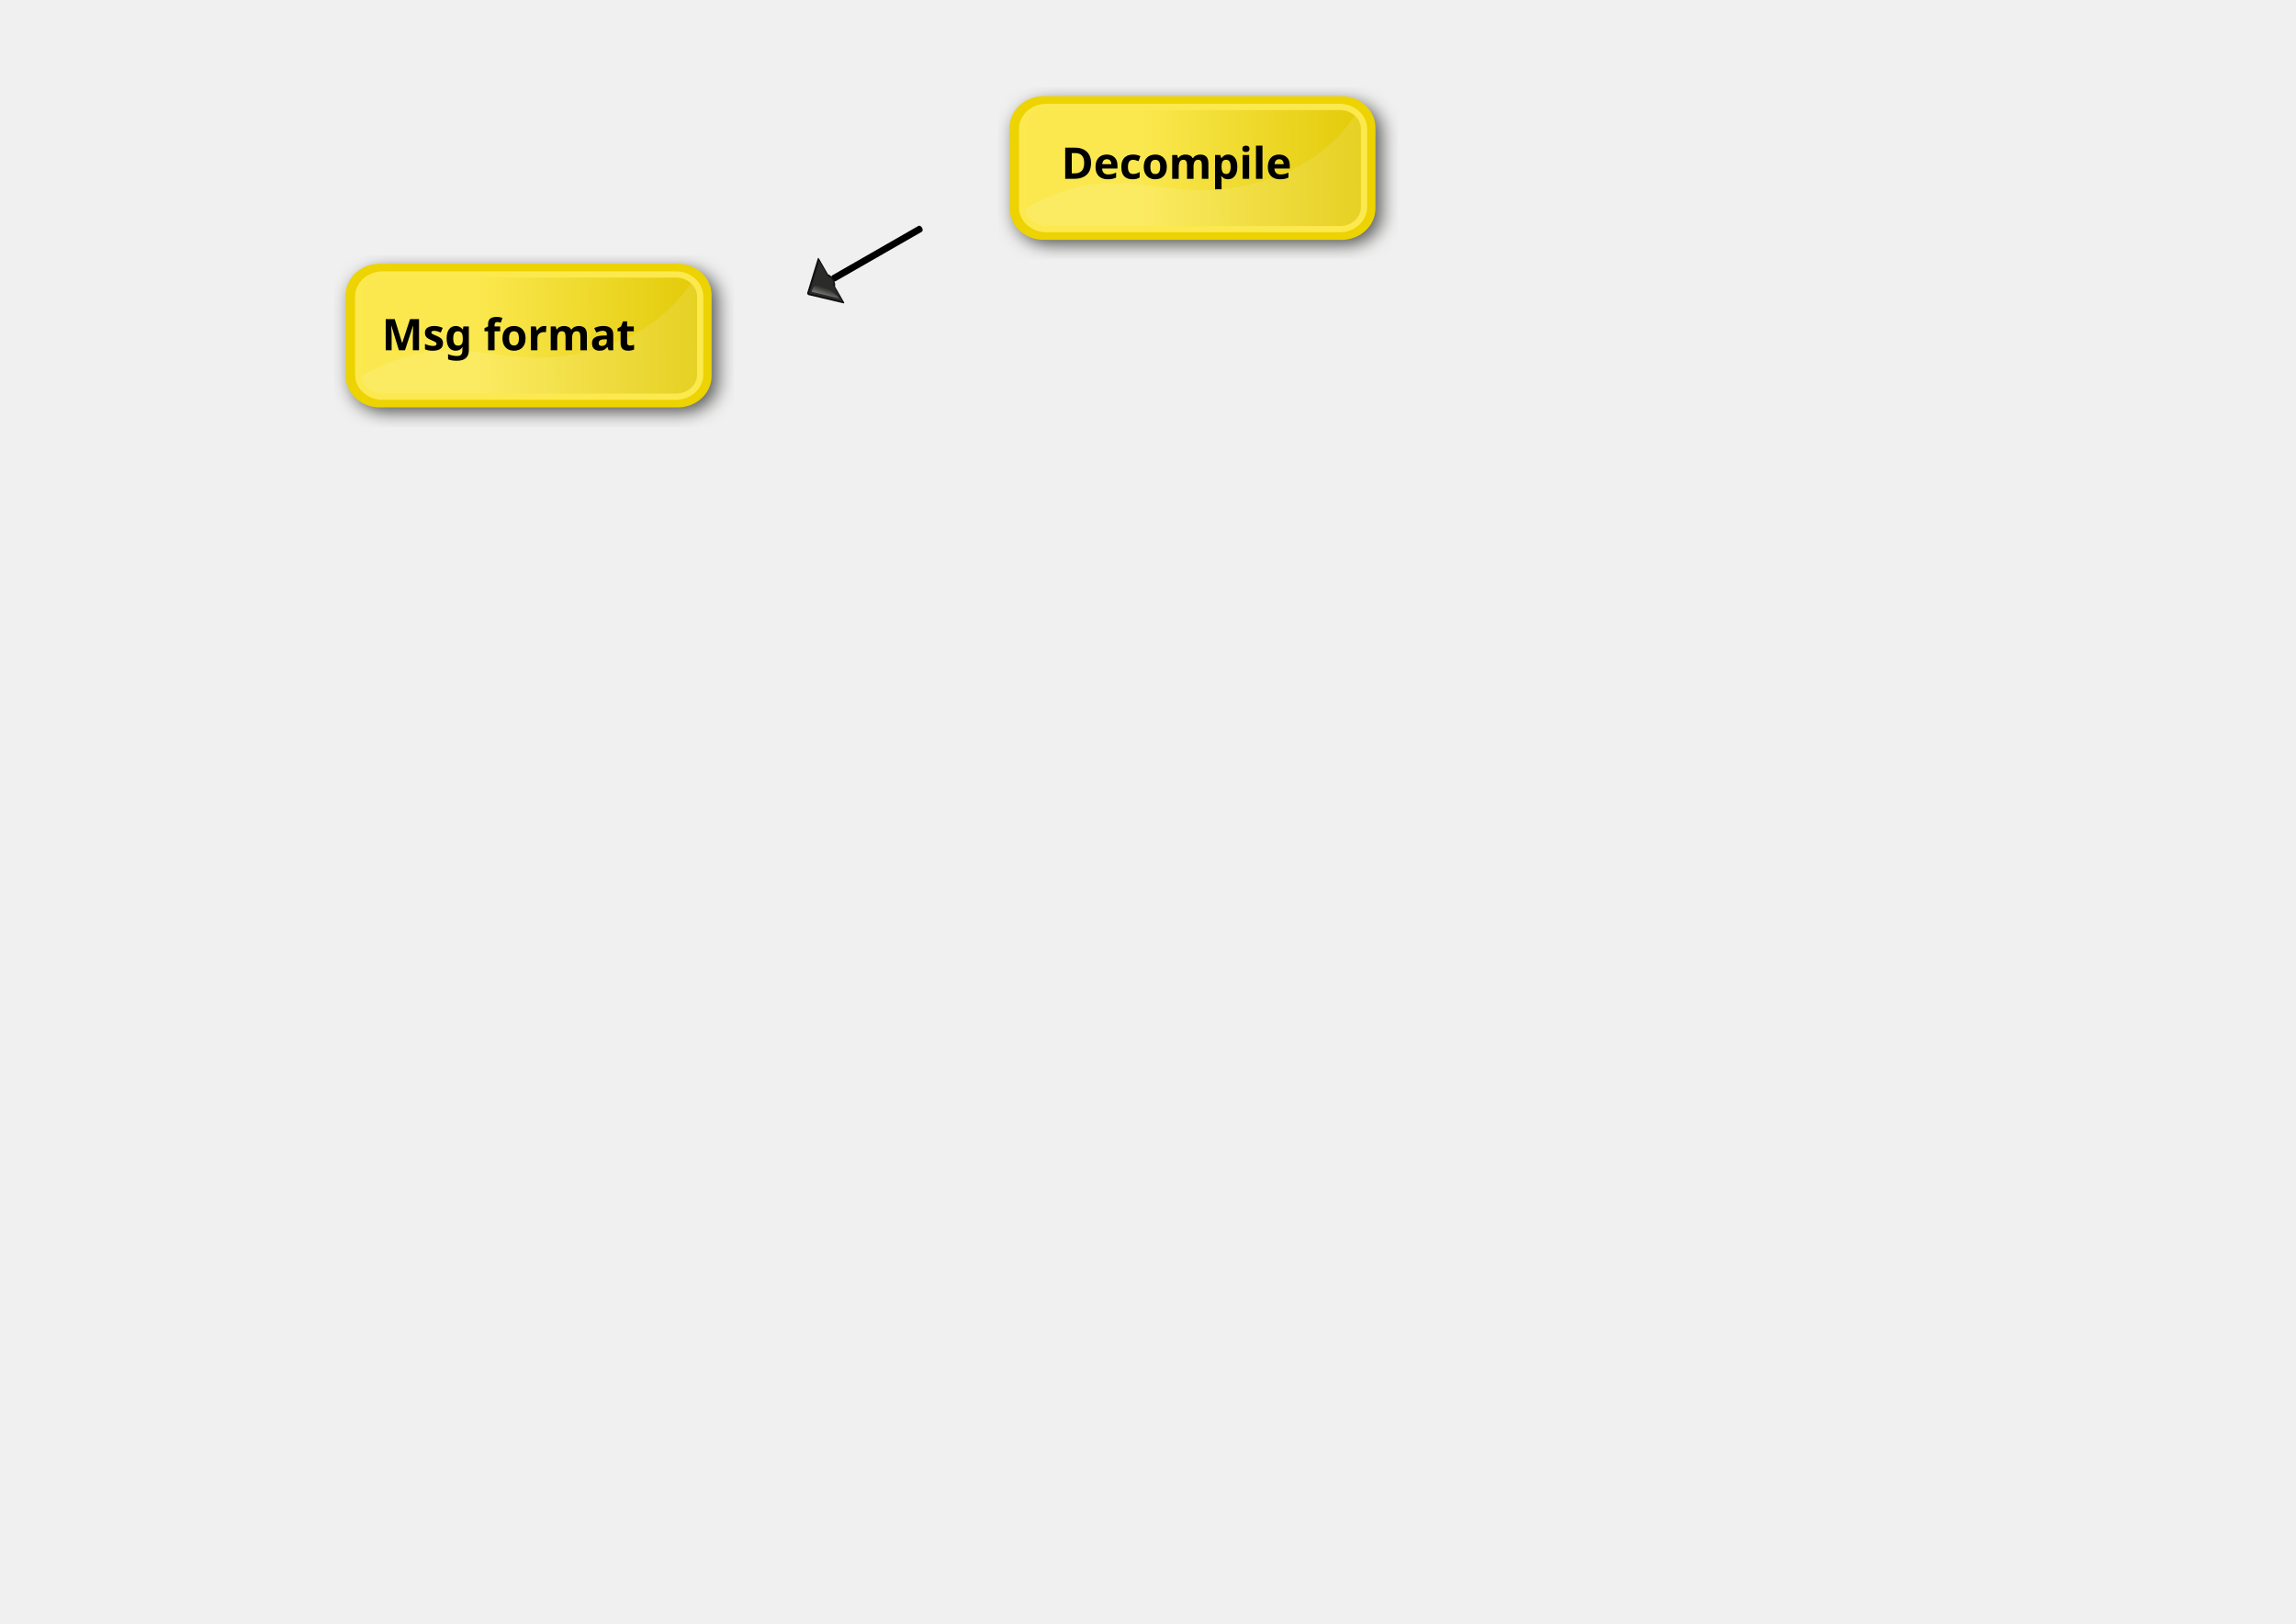
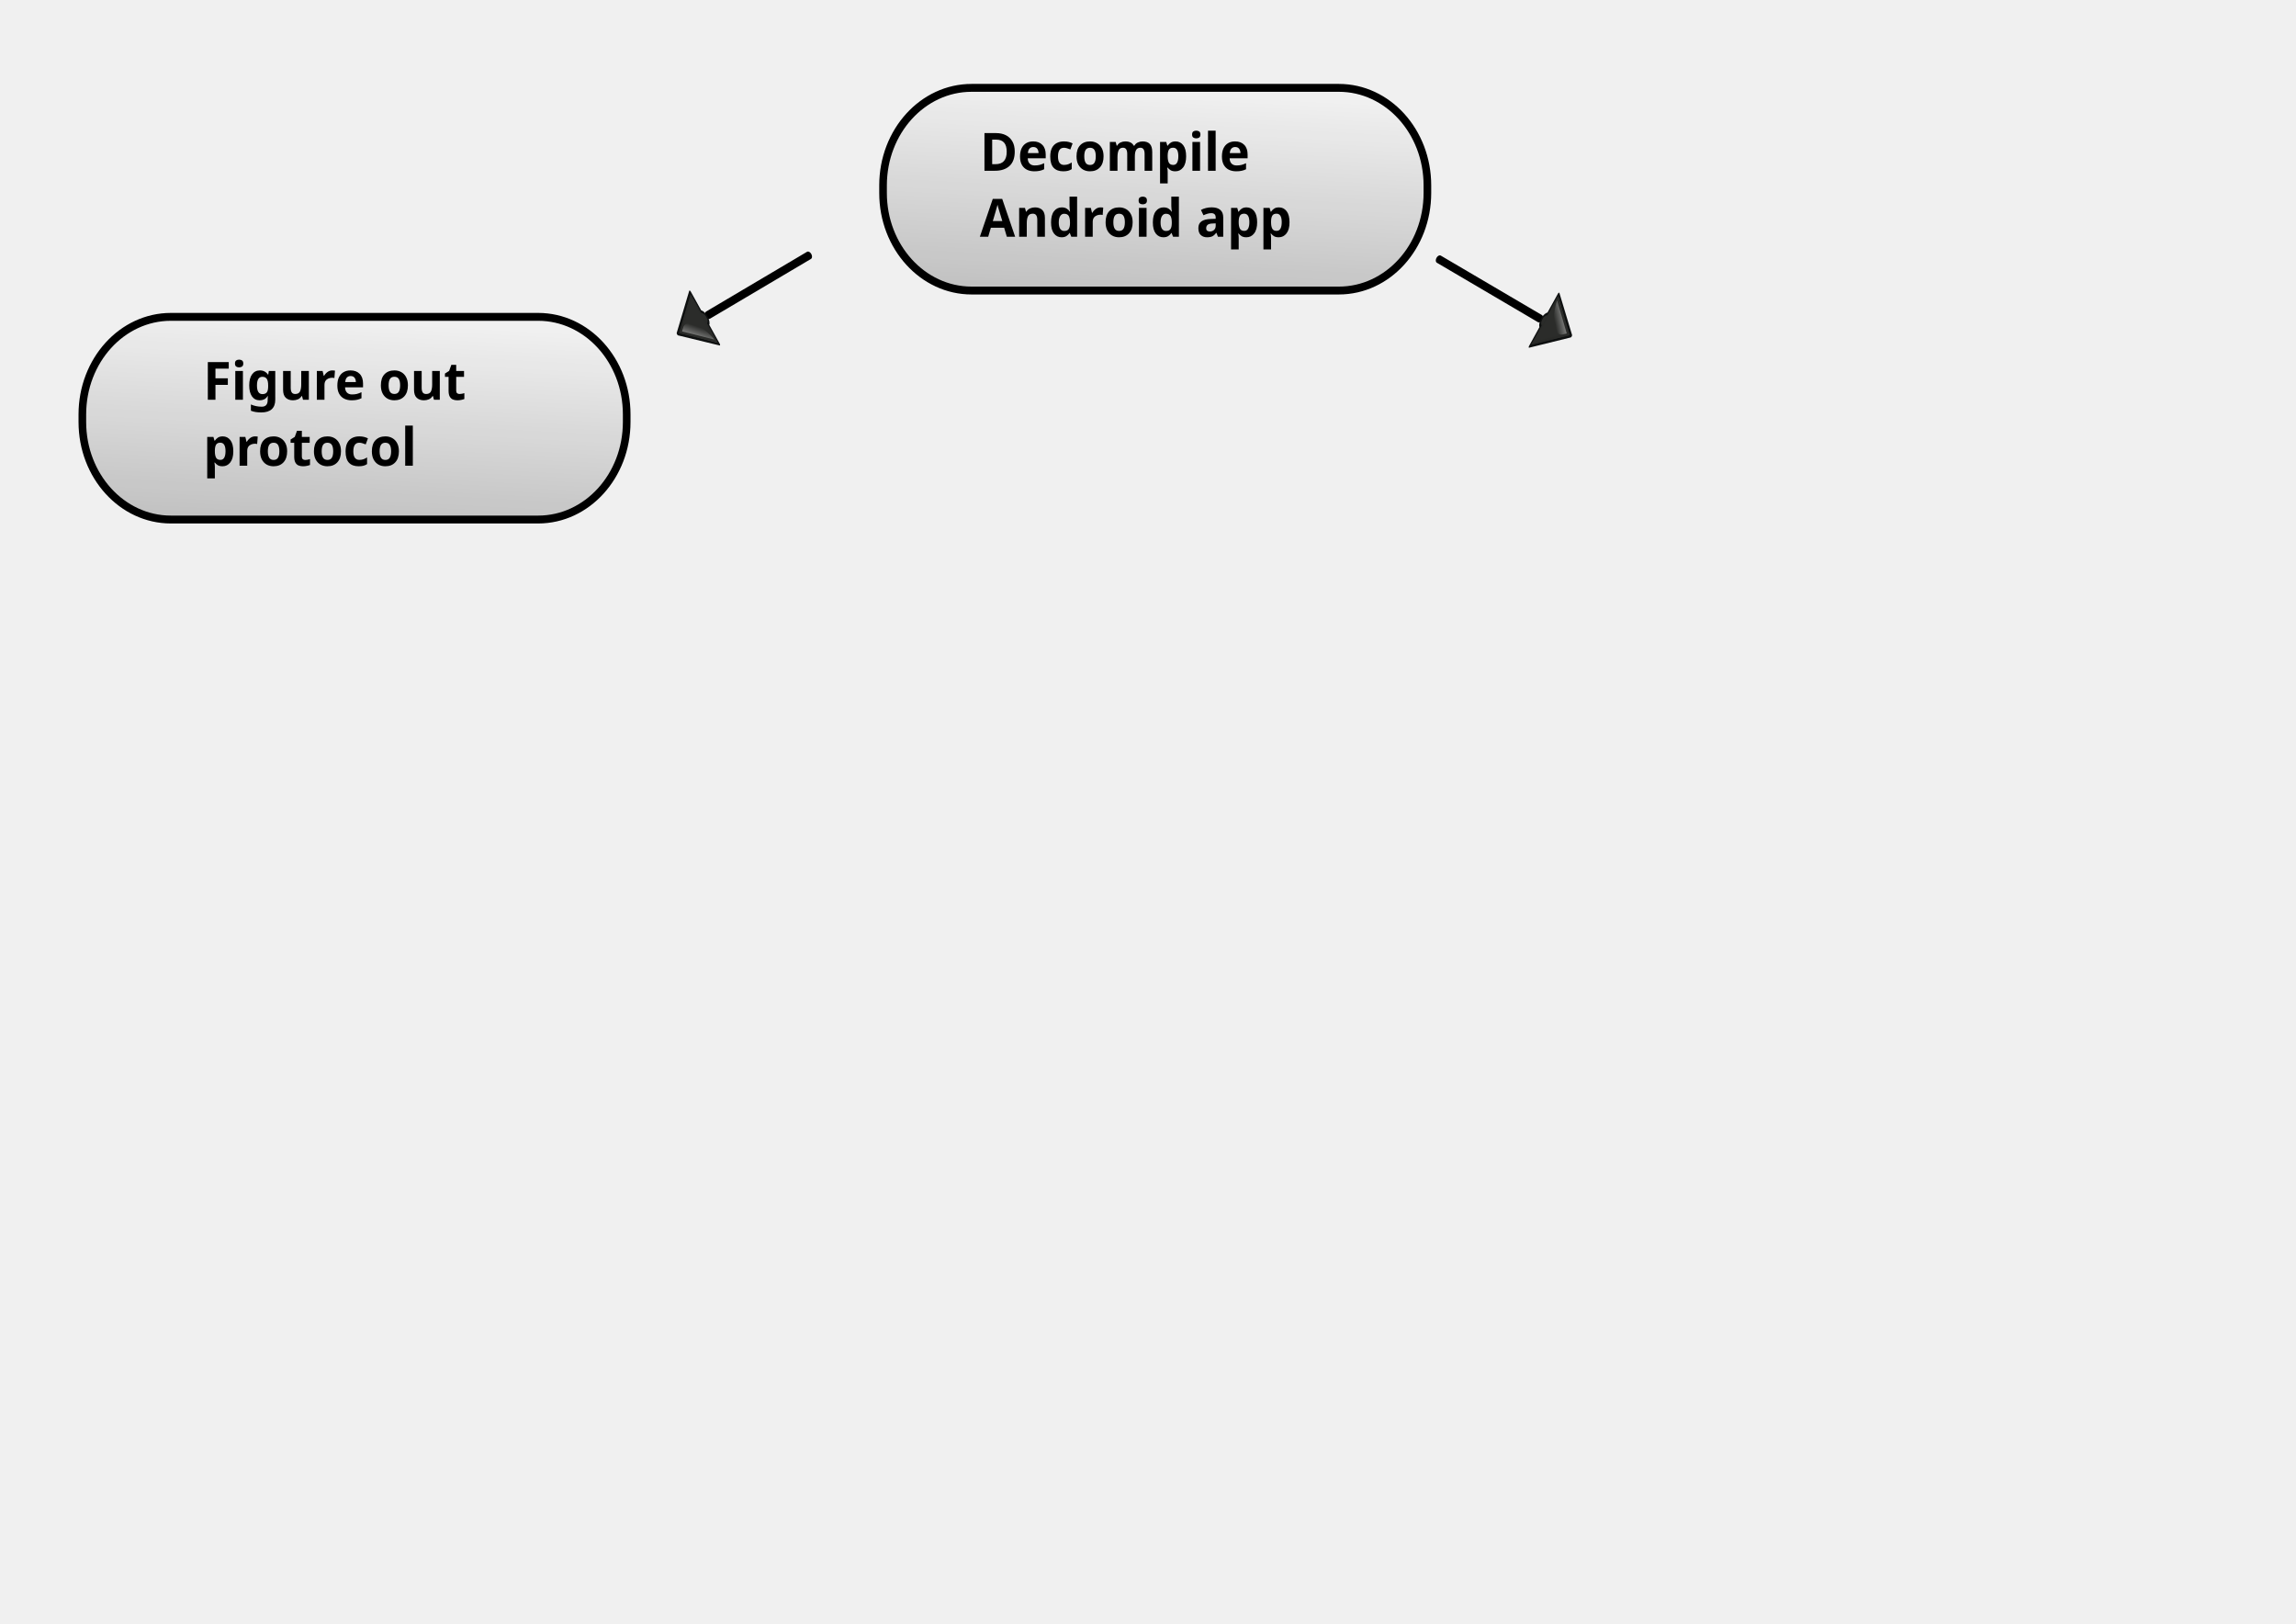
<svg xmlns="http://www.w3.org/2000/svg" xmlns:xlink="http://www.w3.org/1999/xlink" width="297mm" height="210mm" viewBox="0 0 1052.362 744.094" id="svg77456" version="1.1">
  <defs id="defs77458">
-     <filter style="color-interpolation-filters:sRGB" id="filter4523" height="1.278" width="1.119" y="-0.139" x="-0.06">
-       <feGaussianBlur id="feGaussianBlur4525" stdDeviation="6.265" />
-     </filter>
-     <linearGradient id="linearGradient4606" y2="84.148" gradientUnits="userSpaceOnUse" x2="145.71" gradientTransform="matrix(0.6659121,0,0,0.6072515,438.3779,340.3944)" y1="81.648" x1="315.36">
-       <stop id="stop3862" style="stop-color:#e1c900" offset="0" />
-       <stop id="stop3864" style="stop-color:#fce94f" offset="1" />
-     </linearGradient>
-     <filter style="color-interpolation-filters:sRGB" id="filter4523-8" height="1.278" width="1.119" y="-0.139" x="-0.06">
-       <feGaussianBlur id="feGaussianBlur4525-2" stdDeviation="6.265" />
-     </filter>
-     <linearGradient xlink:href="#linearGradient4606" id="linearGradient82049" gradientUnits="userSpaceOnUse" gradientTransform="matrix(0.6659121,0,0,0.6072515,438.3779,340.3944)" x1="315.36" y1="81.648" x2="145.71" y2="84.148" />
-     <linearGradient xlink:href="#linearGradient4606" id="linearGradient82076" gradientUnits="userSpaceOnUse" gradientTransform="matrix(0.6659121,0,0,0.6072515,438.3779,340.3944)" x1="315.36" y1="81.648" x2="145.71" y2="84.148" />
    <linearGradient id="linearGradient3456-4-2" y2="560.49" xlink:href="#linearGradient5003" gradientUnits="userSpaceOnUse" x2="385.62" gradientTransform="translate(-148.57,3.5714)" y1="578.7" x1="376.52" />
    <linearGradient id="linearGradient5003" y2="560.49" gradientUnits="userSpaceOnUse" x2="385.62" gradientTransform="translate(-148.57,3.5714)" y1="578.7" x1="376.52">
      <stop id="stop4966" style="stop-color:#ffffff" offset="0" />
      <stop id="stop4968" style="stop-color:#ffffff;stop-opacity:0" offset="1" />
    </linearGradient>
+     <linearGradient id="linearGradient3456-4-2-3" y2="560.49" xlink:href="#linearGradient5003" gradientUnits="userSpaceOnUse" x2="385.62" gradientTransform="translate(-148.57,3.5714)" y1="578.7" x1="376.52" />
+     <linearGradient gradientTransform="matrix(0.5923213,0,0,0.6017069,961.9552,-455.351)" id="linearGradient6633" y2="1341.3" xlink:href="#linearGradient6613" gradientUnits="userSpaceOnUse" x2="-674.72" y1="1666.1" x1="-691.07" />
+     <linearGradient id="linearGradient6613">
+       <stop id="stop6615" style="stop-color:#000000;stop-opacity:.494" offset="0" />
+       <stop id="stop6617" style="stop-color:#000000;stop-opacity:0" offset="1" />
+     </linearGradient>
+     <linearGradient gradientTransform="matrix(0.5923213,0,0,0.6017069,649.098,-381.7796)" id="linearGradient6633-9" y2="1341.3" xlink:href="#linearGradient6613" gradientUnits="userSpaceOnUse" x2="-674.72" y1="1666.1" x1="-691.07" />
  </defs>
  <g id="layer1" transform="translate(0,-308.2677)">
-     <g id="g82000" transform="translate(-12.85714,-11.42857)">
-       <rect id="rect4582" ry="20" style="opacity:0.99;fill:#555753;stroke:#555753;stroke-width:7.087;stroke-linejoin:round;filter:url(#filter4523)" rx="20" transform="matrix(0.6659121,0,0,0.6072515,-142.3913,339.8346)" height="101.02" width="245.05" y="47.164" x="935.47" />
-       <g id="g81995">
-         <rect id="rect3848" style="opacity:0.99;fill:url(#linearGradient82076);stroke:#edd400;stroke-width:4.507;stroke-linejoin:round" rx="13.318" ry="12.145" height="61.345" width="163.182" y="366.027" x="477.867" />
-         <path id="path3850" style="opacity:0.783;fill:#ffffff;fill-opacity:0.144" d="m 480.863,416.465 c 1.185,4.548 5.554,7.931 10.854,7.931 l 134.075,0 c 6.22,0 11.214,-4.615 11.214,-10.354 l 0,-34.959 c 0,-2.727 -1.152,-5.174 -3.003,-7.02 -0.293,0.504 -0.16,0.383 -0.546,0.99 -0.899,1.415 -2.058,3.091 -3.523,4.925 -1.472,1.828 -3.243,3.814 -5.361,5.872 -1.052,1.026 -2.211,2.071 -3.443,3.121 -1.232,1.044 -2.55,2.095 -3.969,3.139 -1.418,1.038 -2.923,2.065 -4.535,3.079 -1.612,1.014 -3.323,2.022 -5.141,2.988 -1.818,0.959 -3.742,1.882 -5.78,2.769 -2.031,0.887 -4.169,1.719 -6.426,2.502 -2.251,0.783 -4.621,1.512 -7.119,2.168 -2.491,0.656 -5.094,1.239 -7.831,1.743 -2.444,0.455 -4.821,0.795 -7.119,1.032 -2.297,0.231 -4.522,0.364 -6.699,0.425 -2.171,0.055 -4.288,0.043 -6.359,-0.043 -2.078,-0.079 -4.115,-0.213 -6.113,-0.383 -3.995,-0.352 -7.858,-0.856 -11.693,-1.342 -3.836,-0.48 -7.645,-0.953 -11.507,-1.239 -1.931,-0.14 -3.869,-0.237 -5.84,-0.273 -1.971,-0.03 -3.989,0 -6.027,0.121 -2.038,0.121 -4.109,0.34 -6.24,0.656 -2.124,0.316 -4.308,0.729 -6.546,1.281 -2.244,0.553 -4.555,1.227 -6.932,2.053 -2.377,0.826 -4.828,1.816 -7.372,2.963 -2.537,1.148 -5.167,2.465 -7.898,3.978 -0.999,0.553 -2.091,1.269 -3.123,1.876 z" />
-         <rect id="rect3856" style="opacity:0.99;fill:none;stroke:#fce94f;stroke-width:2.853;stroke-linejoin:round" rx="11.121" ry="10.141" height="56.018" width="156.762" y="368.692" x="481.316" />
-       </g>
+     <text xml:space="preserve" style="font-style:normal;font-weight:normal;font-size:20.831px;line-height:125%;font-family:sans-serif;letter-spacing:0px;word-spacing:0px;fill:#000000;fill-opacity:1;stroke:none;stroke-width:1px;stroke-linecap:butt;stroke-linejoin:miter;stroke-opacity:1" x="450.327" y="393.896" id="text82103" transform="scale(0.9843664,1.015882)">
+       <tspan id="tspan82105" x="450.327" y="393.896" />
+     </text>
+     <g id="g153692" transform="matrix(1.171718,0,0,1.209232,-117.4643,-74.30468)">
+       <rect x="445.676" y="349.673" width="212.934" height="76.808" rx="34.635" style="fill:url(#linearGradient6633);stroke:#000000;stroke-width:2.985" ry="36.965" id="rect4849" />
+       <text id="text82113" y="381.094" x="483.549" style="font-style:normal;font-variant:normal;font-weight:bold;font-stretch:normal;font-size:20px;line-height:125%;font-family:sans-serif;-inkscape-font-specification:'sans-serif Bold';letter-spacing:0px;word-spacing:0px;fill:#000000;fill-opacity:1;stroke:none;stroke-width:1px;stroke-linecap:butt;stroke-linejoin:miter;stroke-opacity:1" xml:space="preserve">
+         <tspan y="381.094" x="483.549" id="tspan82115">Decompile</tspan>
+         <tspan id="tspan153648" y="406.094" x="483.549">Android app</tspan>
+       </text>
    </g>
-     <g id="g82000-7" transform="translate(-317.1428,65.35714)">
-       <rect id="rect4582-9" ry="20" style="opacity:0.99;fill:#555753;stroke:#555753;stroke-width:7.087;stroke-linejoin:round;filter:url(#filter4523-8)" rx="20" transform="matrix(0.6659121,0,0,0.6072515,-142.3913,339.8346)" height="101.02" width="245.05" y="47.164" x="935.47" />
-       <g id="g81995-4">
-         <rect id="rect3848-9" style="opacity:0.99;fill:url(#linearGradient82049);stroke:#edd400;stroke-width:4.507;stroke-linejoin:round" rx="13.318" ry="12.145" height="61.345" width="163.182" y="366.027" x="477.867" />
-         <path id="path3850-4" style="opacity:0.783;fill:#ffffff;fill-opacity:0.144" d="m 480.863,416.465 c 1.185,4.548 5.554,7.931 10.854,7.931 l 134.075,0 c 6.22,0 11.214,-4.615 11.214,-10.354 l 0,-34.959 c 0,-2.727 -1.152,-5.174 -3.003,-7.02 -0.293,0.504 -0.16,0.383 -0.546,0.99 -0.899,1.415 -2.058,3.091 -3.523,4.925 -1.472,1.828 -3.243,3.814 -5.361,5.872 -1.052,1.026 -2.211,2.071 -3.443,3.121 -1.232,1.044 -2.55,2.095 -3.969,3.139 -1.418,1.038 -2.923,2.065 -4.535,3.079 -1.612,1.014 -3.323,2.022 -5.141,2.988 -1.818,0.959 -3.742,1.882 -5.78,2.769 -2.031,0.887 -4.169,1.719 -6.426,2.502 -2.251,0.783 -4.621,1.512 -7.119,2.168 -2.491,0.656 -5.094,1.239 -7.831,1.743 -2.444,0.455 -4.821,0.795 -7.119,1.032 -2.297,0.231 -4.522,0.364 -6.699,0.425 -2.171,0.055 -4.288,0.043 -6.359,-0.043 -2.078,-0.079 -4.115,-0.213 -6.113,-0.383 -3.995,-0.352 -7.858,-0.856 -11.693,-1.342 -3.836,-0.48 -7.645,-0.953 -11.507,-1.239 -1.931,-0.14 -3.869,-0.237 -5.84,-0.273 -1.971,-0.03 -3.989,0 -6.027,0.121 -2.038,0.121 -4.109,0.34 -6.24,0.656 -2.124,0.316 -4.308,0.729 -6.546,1.281 -2.244,0.553 -4.555,1.227 -6.932,2.053 -2.377,0.826 -4.828,1.816 -7.372,2.963 -2.537,1.148 -5.167,2.465 -7.898,3.978 -0.999,0.553 -2.091,1.269 -3.123,1.876 z" />
-         <rect id="rect3856-3" style="opacity:0.99;fill:none;stroke:#fce94f;stroke-width:2.853;stroke-linejoin:round" rx="11.121" ry="10.141" height="56.018" width="156.762" y="368.692" x="481.316" />
-       </g>
+     <text xml:space="preserve" style="font-style:normal;font-weight:normal;font-size:23.807px;line-height:125%;font-family:sans-serif;letter-spacing:0px;word-spacing:0px;fill:#000000;fill-opacity:1;stroke:none;stroke-width:1px;stroke-linecap:butt;stroke-linejoin:miter;stroke-opacity:1" x="91.528" y="495.074" id="text82117" transform="scale(0.9843664,1.015882)">
+       <tspan id="tspan82119" x="91.528" y="495.074" />
+     </text>
+     <g id="g153720" transform="matrix(1.171718,0,0,1.209232,-117.8828,-58.32555)">
+       <rect x="132.819" y="423.244" width="212.934" height="76.808" rx="34.635" style="fill:url(#linearGradient6633-9);stroke:#000000;stroke-width:2.985" ry="36.965" id="rect4849-9" />
+       <text id="text82121" y="454.665" x="180.106" style="font-style:normal;font-variant:normal;font-weight:bold;font-stretch:normal;font-size:20px;line-height:125%;font-family:sans-serif;-inkscape-font-specification:'sans-serif Bold';letter-spacing:0px;word-spacing:0px;fill:#000000;fill-opacity:1;stroke:none;stroke-width:1px;stroke-linecap:butt;stroke-linejoin:miter;stroke-opacity:1" xml:space="preserve">
+         <tspan y="454.665" x="180.106" id="tspan82123">Figure out</tspan>
+         <tspan id="tspan153650" y="479.665" x="180.106">protocol</tspan>
+       </text>
    </g>
-     <text xml:space="preserve" style="font-style:normal;font-weight:normal;font-size:17.5px;line-height:125%;font-family:sans-serif;letter-spacing:0px;word-spacing:0px;fill:#000000;fill-opacity:1;stroke:none;stroke-width:1px;stroke-linecap:butt;stroke-linejoin:miter;stroke-opacity:1;" x="483.571" y="392.362" id="text82103">
-       <tspan id="tspan82105" x="483.571" y="392.362" />
-     </text>
-     <text xml:space="preserve" style="font-style:normal;font-variant:normal;font-weight:bold;font-stretch:normal;font-size:20px;line-height:125%;font-family:sans-serif;-inkscape-font-specification:'sans-serif Bold';letter-spacing:0px;word-spacing:0px;fill:#000000;fill-opacity:1;stroke:none;stroke-width:1px;stroke-linecap:butt;stroke-linejoin:miter;stroke-opacity:1" x="486.429" y="390.219" id="text82113">
-       <tspan id="tspan82115" x="486.429" y="390.219">Decompile</tspan>
-     </text>
-     <text xml:space="preserve" style="font-style:normal;font-weight:normal;font-size:20px;line-height:125%;font-family:sans-serif;letter-spacing:0px;word-spacing:0px;fill:#000000;fill-opacity:1;stroke:none;stroke-width:1px;stroke-linecap:butt;stroke-linejoin:miter;stroke-opacity:1" x="182.143" y="477.362" id="text82117">
-       <tspan id="tspan82119" x="182.143" y="477.362" />
-     </text>
-     <text xml:space="preserve" style="font-style:normal;font-variant:normal;font-weight:bold;font-stretch:normal;font-size:20px;line-height:125%;font-family:sans-serif;-inkscape-font-specification:'sans-serif Bold';letter-spacing:0px;word-spacing:0px;fill:#000000;fill-opacity:1;stroke:none;stroke-width:1px;stroke-linecap:butt;stroke-linejoin:miter;stroke-opacity:1" x="175" y="468.791" id="text82121">
-       <tspan id="tspan82123" x="175" y="468.791">Msg format</tspan>
-     </text>
-     <g transform="matrix(0.2055674,-0.1178961,0.1761302,0.3071061,314.3603,337.6424)" id="g76919-01-0">
+     <g transform="matrix(0.240867,-0.1425637,0.2063749,0.3713625,245.0187,333.9832)" id="g76919-01-0">
      <g id="g76916-9-2">
        <path d="m 42.321,335.872 192.071,0" style="fill:none;stroke:#000000;stroke-width:8.781;stroke-linecap:round;stroke-linejoin:round" id="path5049-04-9" />
      </g>
      <g id="g5005-48-9" transform="matrix(1.209702,0,0,1.812426,-269.897,-682.7021)">
        <path id="path5007-98-6" style="opacity:0.99;fill:#292a28;stroke:#0c0e0e;stroke-width:1.892;stroke-linejoin:round" d="m 252.18,544.7 -42.44,17.75 42.44,17.72 0,-13.5 c 2.06,-0.47 3.59,-2.18 3.59,-4.22 0,-2.05 -1.53,-3.79 -3.59,-4.25 l 0,-13.5 z" />
        <path id="path5009-0-8" style="fill:url(#linearGradient3456-4-2);fill-rule:evenodd" d="m 213.84,562.44 c 26.42,-10.89 37.19,16.44 37.19,16.44 l -37.19,-16.44 z" />
        <path id="path5011-15-2" style="opacity:0.99;fill:none;stroke:#292a28;stroke-width:1.776" d="m 214.3,562.44 36.01,-15.02 0.16,30.39 -36.17,-15.37 z" />
      </g>
    </g>
+     <g transform="matrix(-0.2412778,-0.1418218,0.2053009,-0.3719959,647.0854,585.2265)" id="g76919-01-0-1">
+       <g id="g76916-9-2-5">
+         <path d="m 42.321,335.872 192.071,0" style="fill:none;stroke:#000000;stroke-width:8.781;stroke-linecap:round;stroke-linejoin:round" id="path5049-04-9-5" />
+       </g>
+       <g id="g5005-48-9-9" transform="matrix(1.209702,0,0,1.812426,-269.897,-682.7021)">
+         <path id="path5007-98-6-6" style="opacity:0.99;fill:#292a28;stroke:#0c0e0e;stroke-width:1.892;stroke-linejoin:round" d="m 252.18,544.7 -42.44,17.75 42.44,17.72 0,-13.5 c 2.06,-0.47 3.59,-2.18 3.59,-4.22 0,-2.05 -1.53,-3.79 -3.59,-4.25 l 0,-13.5 z" />
+         <path id="path5009-0-8-2" style="fill:url(#linearGradient3456-4-2-3);fill-rule:evenodd" d="m 213.84,562.44 c 26.42,-10.89 37.19,16.44 37.19,16.44 l -37.19,-16.44 z" />
+         <path id="path5011-15-2-4" style="opacity:0.99;fill:none;stroke:#292a28;stroke-width:1.776" d="m 214.3,562.44 36.01,-15.02 0.16,30.39 -36.17,-15.37 z" />
+       </g>
+     </g>
  </g>
</svg>
